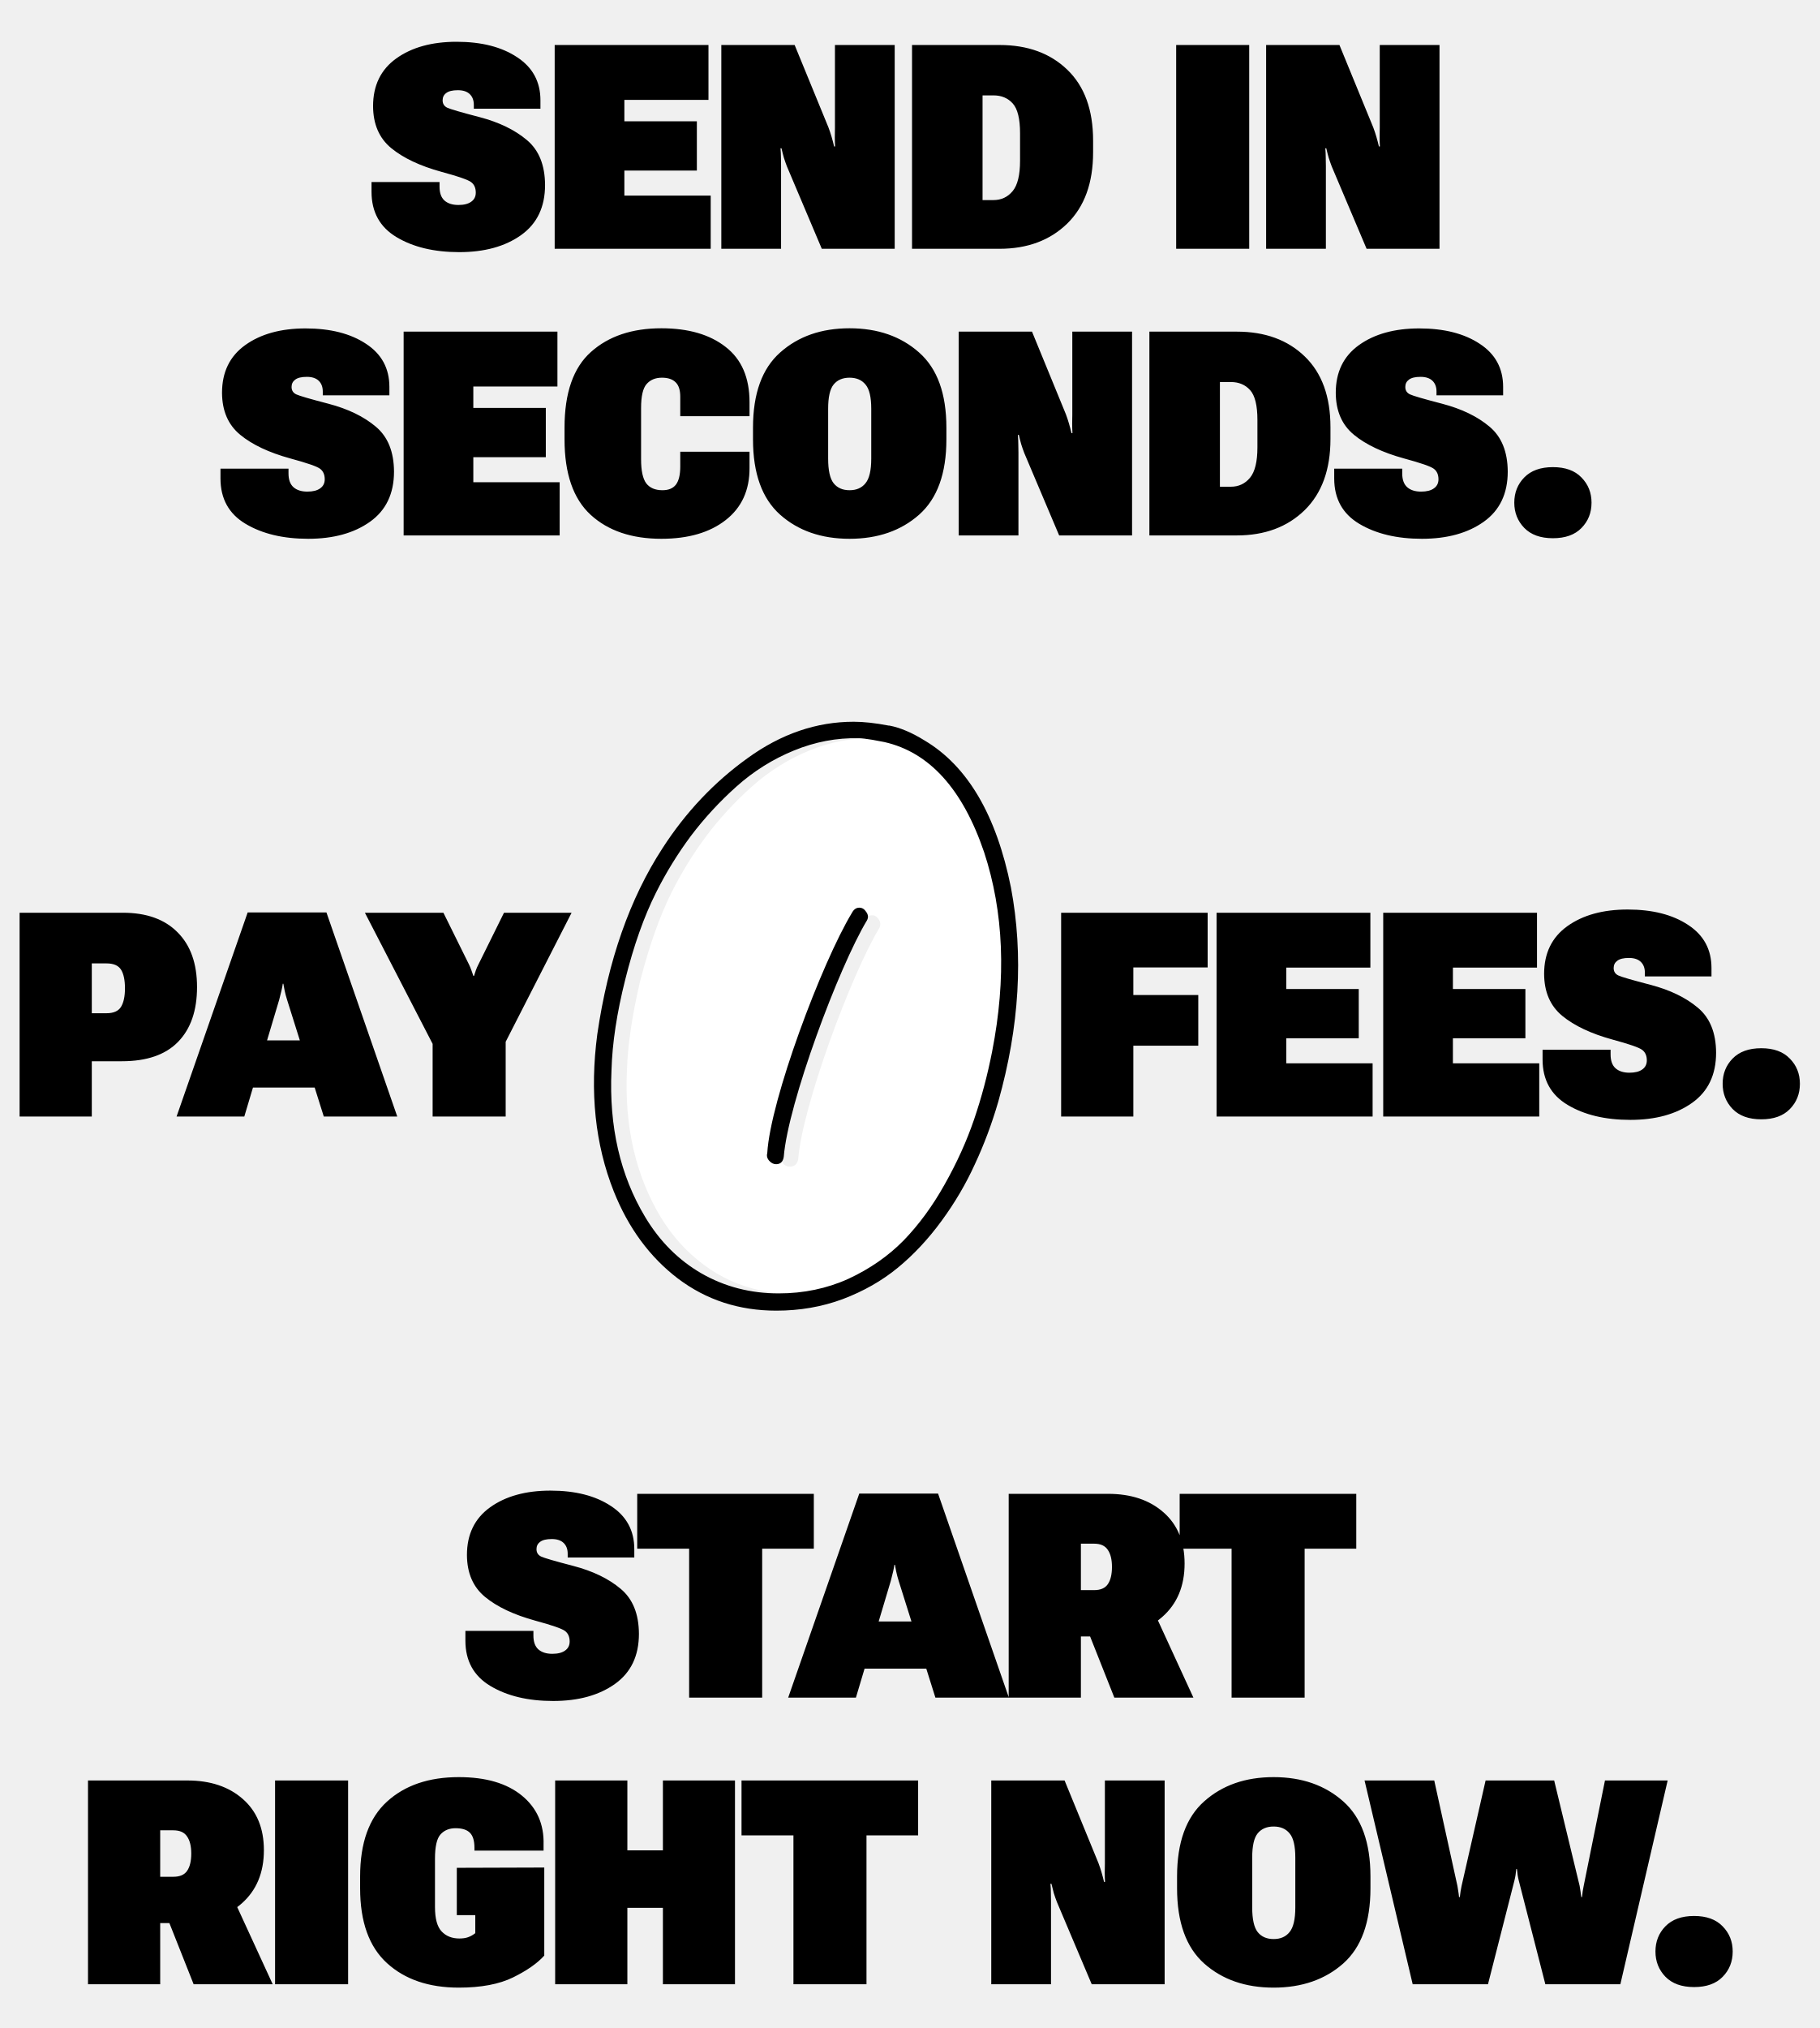
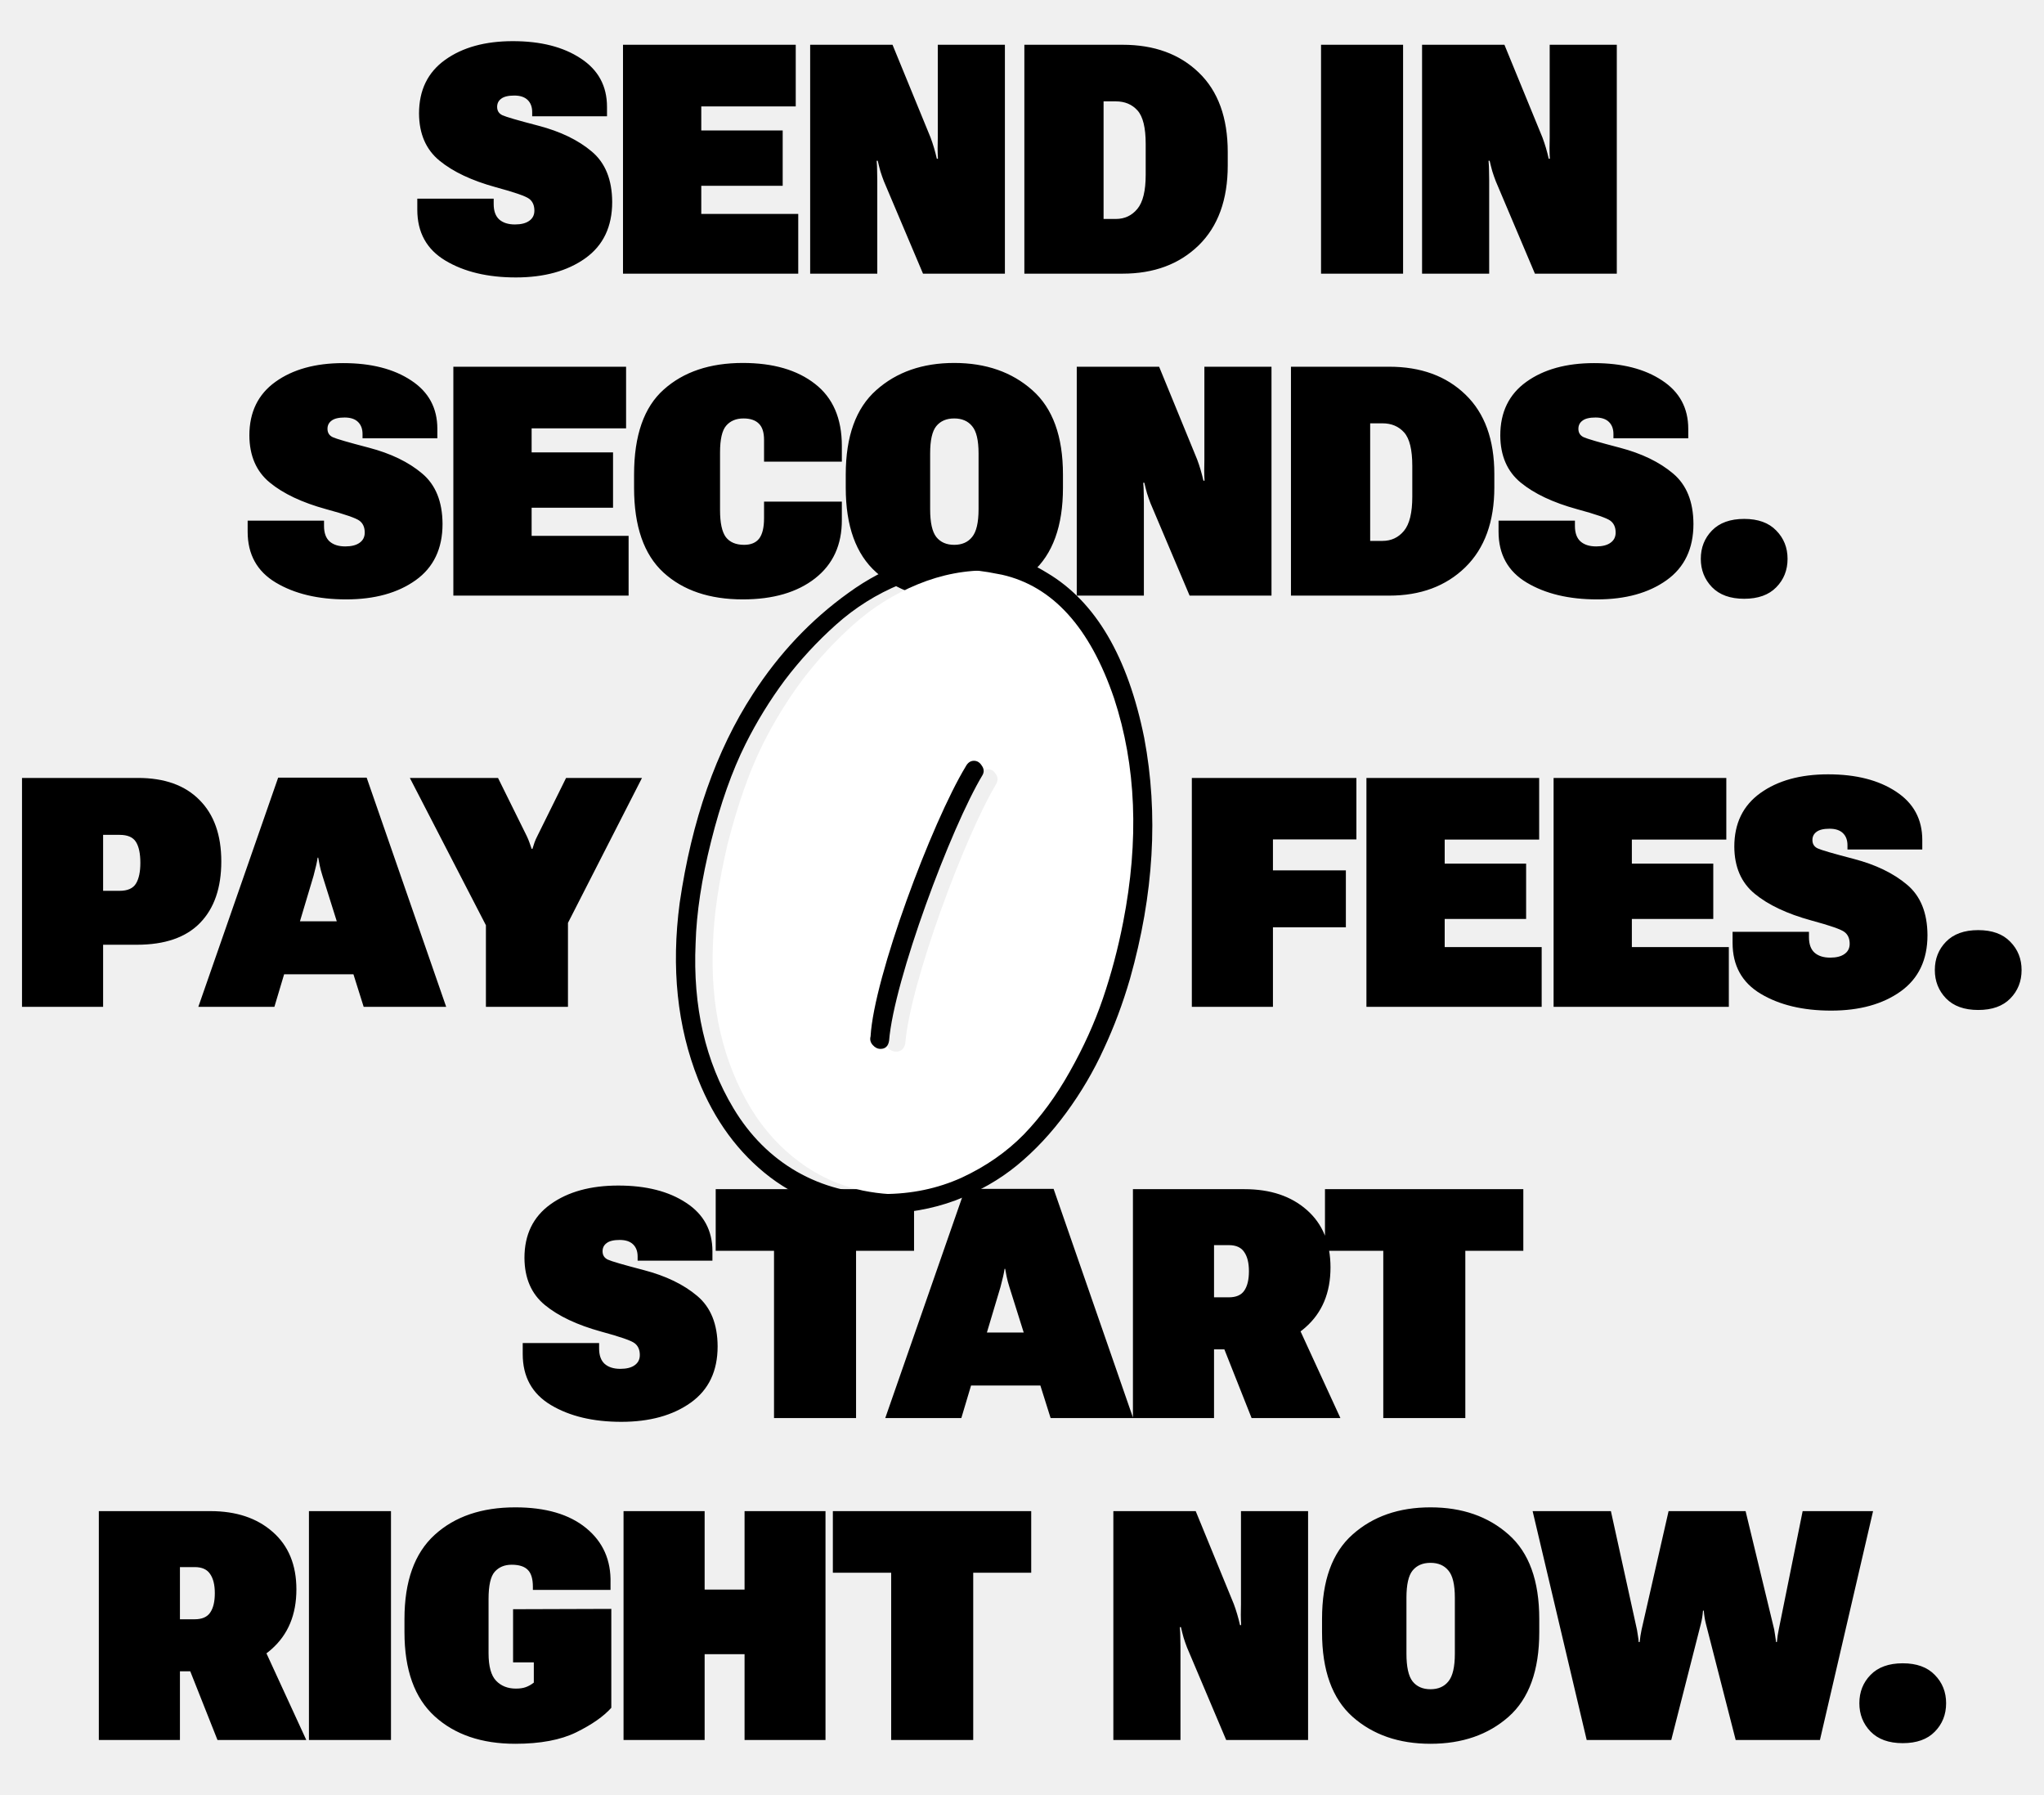
- <svg xmlns="http://www.w3.org/2000/svg" width="254" height="283" viewBox="0 0 254 283" fill="none">
-   <path d="M51.855 26.768V25.4H61.348V26.064C61.348 26.924 61.575 27.562 62.031 27.979C62.5 28.395 63.151 28.604 63.984 28.604C64.753 28.604 65.345 28.454 65.762 28.154C66.191 27.855 66.406 27.432 66.406 26.885C66.406 26.234 66.191 25.745 65.762 25.42C65.345 25.094 63.958 24.613 61.602 23.975C58.62 23.154 56.289 22.054 54.609 20.674C52.93 19.294 52.083 17.34 52.07 14.815C52.07 11.924 53.151 9.704 55.312 8.154C57.474 6.605 60.28 5.83 63.73 5.83C67.194 5.83 70.007 6.546 72.168 7.979C74.342 9.398 75.43 11.403 75.43 13.994V15.166H66.133V14.639C66.133 14.001 65.944 13.499 65.566 13.135C65.189 12.77 64.635 12.588 63.906 12.588C63.164 12.588 62.624 12.718 62.285 12.979C61.947 13.226 61.777 13.565 61.777 13.994C61.777 14.476 61.992 14.821 62.422 15.029C62.865 15.238 64.362 15.674 66.914 16.338C69.648 17.054 71.856 18.122 73.535 19.541C75.215 20.947 76.061 23.037 76.074 25.811C76.074 28.884 74.961 31.214 72.734 32.803C70.508 34.391 67.63 35.185 64.102 35.185C60.599 35.185 57.682 34.489 55.352 33.096C53.021 31.703 51.855 29.593 51.855 26.768ZM77.418 34.717V6.279H98.883V13.935H87.144V16.924H97.262V23.799H87.144V27.295H99.195V34.717H77.418ZM100.676 34.717V6.279H110.91L115.637 17.803C115.793 18.219 115.936 18.649 116.066 19.092C116.197 19.535 116.314 19.984 116.418 20.439H116.555C116.529 19.971 116.516 19.541 116.516 19.15C116.529 18.747 116.535 18.311 116.535 17.842V6.279H124.875V34.717H114.699L109.836 23.232C109.68 22.829 109.536 22.419 109.406 22.002C109.289 21.585 109.178 21.149 109.074 20.693H108.937C108.977 21.162 108.996 21.572 108.996 21.924C109.009 22.275 109.016 22.686 109.016 23.154V34.717H100.676ZM127.293 34.717V6.279H139.5C143.432 6.279 146.59 7.432 148.973 9.736C151.368 12.041 152.566 15.335 152.566 19.619V21.26C152.566 25.531 151.362 28.844 148.953 31.201C146.544 33.545 143.393 34.717 139.5 34.717H127.293ZM137.137 27.92H138.66C139.754 27.92 140.646 27.503 141.336 26.67C142.026 25.837 142.371 24.424 142.371 22.432V18.604C142.371 16.585 142.033 15.199 141.355 14.443C140.678 13.688 139.78 13.31 138.66 13.31H137.137V27.92ZM164.16 34.717V6.279H174.355V34.717H164.16ZM176.715 34.717V6.279H186.949L191.676 17.803C191.832 18.219 191.975 18.649 192.105 19.092C192.236 19.535 192.353 19.984 192.457 20.439H192.594C192.568 19.971 192.555 19.541 192.555 19.15C192.568 18.747 192.574 18.311 192.574 17.842V6.279H200.914V34.717H190.738L185.875 23.232C185.719 22.829 185.576 22.419 185.445 22.002C185.328 21.585 185.217 21.149 185.113 20.693H184.977C185.016 21.162 185.035 21.572 185.035 21.924C185.048 22.275 185.055 22.686 185.055 23.154V34.717H176.715ZM30.773 66.768V65.4H40.266V66.064C40.266 66.924 40.493 67.562 40.949 67.978C41.418 68.395 42.069 68.603 42.902 68.603C43.671 68.603 44.263 68.454 44.68 68.154C45.109 67.855 45.324 67.432 45.324 66.885C45.324 66.234 45.109 65.745 44.68 65.42C44.263 65.094 42.876 64.613 40.52 63.975C37.538 63.154 35.207 62.054 33.527 60.674C31.848 59.294 31.001 57.34 30.988 54.815C30.988 51.924 32.069 49.704 34.23 48.154C36.392 46.605 39.198 45.83 42.648 45.83C46.112 45.83 48.925 46.546 51.086 47.978C53.26 49.398 54.348 51.403 54.348 53.994V55.166H45.051V54.639C45.051 54.001 44.862 53.499 44.484 53.135C44.107 52.77 43.553 52.588 42.824 52.588C42.082 52.588 41.542 52.718 41.203 52.978C40.865 53.226 40.695 53.565 40.695 53.994C40.695 54.476 40.91 54.821 41.34 55.029C41.782 55.238 43.28 55.674 45.832 56.338C48.566 57.054 50.773 58.122 52.453 59.541C54.133 60.947 54.979 63.037 54.992 65.811C54.992 68.883 53.879 71.214 51.652 72.803C49.426 74.391 46.548 75.186 43.02 75.186C39.517 75.186 36.6 74.489 34.27 73.096C31.939 71.703 30.773 69.593 30.773 66.768ZM56.336 74.717V46.279H77.801V53.935H66.062V56.924H76.18V63.799H66.062V67.295H78.113V74.717H56.336ZM78.793 61.318V59.678C78.793 54.821 80.023 51.299 82.484 49.111C84.945 46.911 88.22 45.81 92.309 45.81C96.072 45.81 99.06 46.676 101.273 48.408C103.5 50.127 104.613 52.699 104.613 56.123V58.076H94.945V55.361C94.945 54.437 94.731 53.766 94.301 53.35C93.871 52.92 93.233 52.705 92.387 52.705C91.475 52.705 90.759 53.005 90.238 53.603C89.731 54.19 89.477 55.296 89.477 56.924V64.092C89.477 65.68 89.717 66.8 90.199 67.451C90.694 68.089 91.449 68.408 92.465 68.408C93.311 68.408 93.936 68.148 94.34 67.627C94.743 67.093 94.945 66.253 94.945 65.107V63.037H104.613V65.303C104.626 68.402 103.52 70.824 101.293 72.568C99.066 74.313 96.072 75.186 92.309 75.186C88.168 75.186 84.88 74.072 82.445 71.846C80.01 69.606 78.793 66.097 78.793 61.318ZM105.098 61.318V59.678C105.098 54.925 106.361 51.429 108.887 49.19C111.413 46.937 114.642 45.81 118.574 45.81C122.507 45.81 125.742 46.937 128.281 49.19C130.82 51.429 132.09 54.925 132.09 59.678V61.318C132.09 66.071 130.82 69.574 128.281 71.826C125.742 74.066 122.507 75.186 118.574 75.186C114.642 75.186 111.413 74.066 108.887 71.826C106.361 69.574 105.098 66.071 105.098 61.318ZM115.586 63.994C115.586 65.635 115.84 66.781 116.348 67.432C116.868 68.083 117.611 68.408 118.574 68.408C119.538 68.408 120.28 68.083 120.801 67.432C121.335 66.781 121.602 65.635 121.602 63.994V57.041C121.602 55.413 121.335 54.287 120.801 53.662C120.28 53.024 119.538 52.705 118.574 52.705C117.611 52.705 116.868 53.024 116.348 53.662C115.84 54.287 115.586 55.413 115.586 57.041V63.994ZM133.805 74.717V46.279H144.039L148.766 57.803C148.922 58.219 149.065 58.649 149.195 59.092C149.326 59.535 149.443 59.984 149.547 60.44H149.684C149.658 59.971 149.645 59.541 149.645 59.15C149.658 58.747 149.664 58.31 149.664 57.842V46.279H158.004V74.717H147.828L142.965 63.232C142.809 62.829 142.665 62.419 142.535 62.002C142.418 61.585 142.307 61.149 142.203 60.693H142.066C142.105 61.162 142.125 61.572 142.125 61.924C142.138 62.275 142.145 62.685 142.145 63.154V74.717H133.805ZM160.422 74.717V46.279H172.629C176.561 46.279 179.719 47.432 182.102 49.736C184.497 52.041 185.695 55.335 185.695 59.619V61.26C185.695 65.531 184.491 68.844 182.082 71.201C179.673 73.545 176.522 74.717 172.629 74.717H160.422ZM170.266 67.92H171.789C172.883 67.92 173.775 67.503 174.465 66.67C175.155 65.837 175.5 64.424 175.5 62.432V58.603C175.5 56.585 175.161 55.199 174.484 54.443C173.807 53.688 172.909 53.31 171.789 53.31H170.266V67.92ZM186.219 66.768V65.4H195.711V66.064C195.711 66.924 195.939 67.562 196.395 67.978C196.863 68.395 197.514 68.603 198.348 68.603C199.116 68.603 199.708 68.454 200.125 68.154C200.555 67.855 200.77 67.432 200.77 66.885C200.77 66.234 200.555 65.745 200.125 65.42C199.708 65.094 198.322 64.613 195.965 63.975C192.983 63.154 190.652 62.054 188.973 60.674C187.293 59.294 186.447 57.34 186.434 54.815C186.434 51.924 187.514 49.704 189.676 48.154C191.837 46.605 194.643 45.83 198.094 45.83C201.557 45.83 204.37 46.546 206.531 47.978C208.706 49.398 209.793 51.403 209.793 53.994V55.166H200.496V54.639C200.496 54.001 200.307 53.499 199.93 53.135C199.552 52.77 198.999 52.588 198.27 52.588C197.527 52.588 196.987 52.718 196.648 52.978C196.31 53.226 196.141 53.565 196.141 53.994C196.141 54.476 196.355 54.821 196.785 55.029C197.228 55.238 198.725 55.674 201.277 56.338C204.012 57.054 206.219 58.122 207.898 59.541C209.578 60.947 210.424 63.037 210.438 65.811C210.438 68.883 209.324 71.214 207.098 72.803C204.871 74.391 201.993 75.186 198.465 75.186C194.962 75.186 192.046 74.489 189.715 73.096C187.384 71.703 186.219 69.593 186.219 66.768ZM211.352 70.147C211.352 68.753 211.814 67.581 212.738 66.631C213.676 65.667 215.01 65.186 216.742 65.186C218.474 65.186 219.802 65.667 220.727 66.631C221.664 67.581 222.133 68.753 222.133 70.147C222.133 71.553 221.664 72.731 220.727 73.682C219.802 74.632 218.474 75.107 216.742 75.107C215.01 75.107 213.676 74.626 212.738 73.662C211.814 72.699 211.352 71.527 211.352 70.147Z" fill="black" />
-   <path d="M2.735 155.807V127.369H17.149C20.443 127.369 22.989 128.281 24.785 130.104C26.595 131.913 27.5 134.459 27.5 137.74C27.5 141.021 26.621 143.567 24.864 145.377C23.106 147.187 20.489 148.092 17.012 148.092H12.813V155.807H2.735ZM12.813 141.393H14.864C15.853 141.393 16.53 141.093 16.895 140.494C17.259 139.895 17.442 139.036 17.442 137.916C17.442 136.77 17.259 135.904 16.895 135.318C16.53 134.732 15.853 134.439 14.864 134.439H12.813V141.393ZM24.645 155.807L34.567 127.33H45.563L55.446 155.807H45.192L40.075 139.537C39.918 139.042 39.801 138.6 39.723 138.209C39.645 137.805 39.586 137.493 39.547 137.271H39.469C39.443 137.493 39.384 137.805 39.293 138.209C39.202 138.6 39.092 139.042 38.961 139.537L34.098 155.807H24.645ZM31.774 151.764L33.219 145.182H46.227L47.77 151.764H31.774ZM60.383 155.807V145.67L50.93 127.369H61.887L65.461 134.596C65.591 134.869 65.702 135.136 65.793 135.396C65.884 135.644 65.976 135.904 66.067 136.178H66.164C66.255 135.904 66.34 135.644 66.418 135.396C66.509 135.136 66.627 134.869 66.77 134.596L70.344 127.369H79.778L70.578 145.377V155.807H60.383Z" fill="black" />
-   <path d="M139.509 118.907C142.256 127.254 142.63 136.528 140.633 146.729C139.955 150.224 139.081 153.524 138.011 156.627C136.941 159.694 135.55 162.762 133.838 165.829C132.161 168.861 130.039 171.536 127.471 173.855C124.939 176.173 122.085 177.903 118.911 179.044C114.809 180.614 110.546 180.953 106.123 180.061C103.234 179.455 100.595 178.26 98.205 176.476C95.815 174.693 93.818 172.481 92.213 169.842C88.717 164.028 87.148 157.197 87.504 149.35C87.612 145.855 88.218 141.735 89.324 136.991C90.608 131.998 92.07 127.86 93.711 124.579C95.102 121.797 96.725 119.157 98.58 116.66C100.47 114.164 102.592 111.863 104.946 109.759C107.336 107.618 110.011 105.942 112.972 104.729C115.932 103.517 118.946 102.946 122.014 103.017C122.335 103.017 123.53 103.196 125.598 103.552C131.876 104.979 136.513 110.097 139.509 118.907ZM120.642 128.429C116.387 135.456 109.517 153.907 109.099 161.255C108.992 161.754 109.099 162.165 109.42 162.486C109.777 162.771 110.169 162.86 110.597 162.753C111.025 162.646 111.293 162.325 111.4 161.79C111.996 154.3 118.795 136.027 122.729 129.499C122.943 129.071 122.907 128.661 122.622 128.269C122.372 127.877 122.051 127.698 121.659 127.734C121.267 127.734 120.928 127.966 120.642 128.429Z" fill="white" />
-   <path d="M141.096 123.83C142.879 133.282 142.29 143.251 139.33 153.738C138.438 156.805 137.35 159.712 136.066 162.459C134.818 165.205 133.266 167.845 131.412 170.377C129.557 172.91 127.524 175.085 125.312 176.905C123.101 178.724 120.533 180.186 117.608 181.292C114.719 182.362 111.633 182.897 108.352 182.897C103.144 182.897 98.561 181.399 94.602 178.403C90.678 175.406 87.7 171.358 85.667 166.257C83.063 159.694 82.296 152.382 83.366 144.321C84.864 134.049 87.896 125.399 92.462 118.373C95.707 113.343 99.667 109.152 104.339 105.8C109.012 102.411 113.952 100.717 119.159 100.717C120.551 100.717 122.173 100.895 124.028 101.252H124.135C125.633 101.537 127.274 102.233 129.057 103.338C135.05 106.905 139.062 113.736 141.096 123.83ZM137.35 118.908C134.354 110.098 129.717 104.979 123.44 103.552L121.728 103.231C120.872 103.089 120.247 103.017 119.855 103.017C116.788 102.946 113.774 103.517 110.813 104.729C107.853 105.942 105.177 107.619 102.788 109.759C100.434 111.863 98.311 114.164 96.421 116.661C94.566 119.157 92.943 121.797 91.552 124.579C89.876 127.932 88.449 131.962 87.272 136.671C86.095 141.343 85.453 145.57 85.346 149.351C84.989 157.198 86.559 164.028 90.054 169.842C92.087 173.231 94.709 175.852 97.919 177.707C101.165 179.562 104.749 180.489 108.673 180.489C112.168 180.489 115.414 179.811 118.41 178.456C121.407 177.065 123.975 175.282 126.115 173.106C128.255 170.894 130.163 168.291 131.84 165.294C133.552 162.263 134.925 159.231 135.959 156.199C136.994 153.167 137.832 150.011 138.474 146.729C140.471 136.528 140.097 127.254 137.35 118.908ZM118.919 127.36C119.169 126.896 119.508 126.664 119.936 126.664C120.328 126.664 120.649 126.86 120.899 127.253C121.184 127.645 121.22 128.037 121.006 128.43C117.072 134.957 109.985 153.952 109.389 161.442C109.282 162.12 108.926 162.459 108.319 162.459C107.963 162.459 107.642 162.298 107.356 161.977C107.071 161.656 106.982 161.3 107.089 160.907C107.506 153.56 114.664 134.386 118.919 127.36Z" fill="black" />
-   <path d="M148.105 155.807V127.369H168.554V135.006H158.183V138.854H167.246V145.924H158.183V155.807H148.105ZM169.8 155.807V127.369H191.265V135.025H179.527V138.014H189.644V144.889H179.527V148.385H191.578V155.807H169.8ZM193.058 155.807V127.369H214.523V135.025H202.785V138.014H212.902V144.889H202.785V148.385H214.836V155.807H193.058ZM215.3 147.857V146.49H224.793V147.154C224.793 148.014 225.021 148.652 225.476 149.068C225.945 149.485 226.596 149.693 227.429 149.693C228.198 149.693 228.79 149.544 229.207 149.244C229.636 148.945 229.851 148.521 229.851 147.975C229.851 147.324 229.636 146.835 229.207 146.51C228.79 146.184 227.403 145.702 225.047 145.064C222.065 144.244 219.734 143.144 218.054 141.764C216.375 140.383 215.528 138.43 215.515 135.904C215.515 133.014 216.596 130.794 218.757 129.244C220.919 127.695 223.725 126.92 227.175 126.92C230.639 126.92 233.452 127.636 235.613 129.068C237.787 130.488 238.875 132.493 238.875 135.084V136.256H229.578V135.729C229.578 135.09 229.389 134.589 229.011 134.225C228.634 133.86 228.08 133.678 227.351 133.678C226.609 133.678 226.069 133.808 225.73 134.068C225.392 134.316 225.222 134.654 225.222 135.084C225.222 135.566 225.437 135.911 225.867 136.119C226.31 136.327 227.807 136.764 230.359 137.428C233.093 138.144 235.3 139.212 236.98 140.631C238.66 142.037 239.506 144.127 239.519 146.9C239.519 149.973 238.406 152.304 236.179 153.893C233.953 155.481 231.075 156.275 227.547 156.275C224.044 156.275 221.127 155.579 218.797 154.186C216.466 152.792 215.3 150.683 215.3 147.857ZM240.433 151.236C240.433 149.843 240.896 148.671 241.82 147.721C242.757 146.757 244.092 146.275 245.824 146.275C247.556 146.275 248.884 146.757 249.808 147.721C250.746 148.671 251.215 149.843 251.215 151.236C251.215 152.643 250.746 153.821 249.808 154.771C248.884 155.722 247.556 156.197 245.824 156.197C244.092 156.197 242.757 155.715 241.82 154.752C240.896 153.788 240.433 152.617 240.433 151.236Z" fill="black" />
-   <path d="M64.957 228.948V227.581H74.449V228.245C74.449 229.104 74.677 229.742 75.133 230.159C75.602 230.575 76.253 230.784 77.086 230.784C77.854 230.784 78.447 230.634 78.863 230.334C79.293 230.035 79.508 229.612 79.508 229.065C79.508 228.414 79.293 227.926 78.863 227.6C78.447 227.275 77.06 226.793 74.703 226.155C71.721 225.334 69.391 224.234 67.711 222.854C66.031 221.474 65.185 219.521 65.172 216.995C65.172 214.104 66.253 211.884 68.414 210.334C70.576 208.785 73.382 208.01 76.832 208.01C80.296 208.01 83.108 208.726 85.269 210.159C87.444 211.578 88.531 213.583 88.531 216.174V217.346H79.234V216.819C79.234 216.181 79.046 215.68 78.668 215.315C78.29 214.95 77.737 214.768 77.008 214.768C76.266 214.768 75.725 214.898 75.387 215.159C75.048 215.406 74.879 215.745 74.879 216.174C74.879 216.656 75.094 217.001 75.523 217.209C75.966 217.418 77.463 217.854 80.016 218.518C82.75 219.234 84.957 220.302 86.637 221.721C88.316 223.127 89.163 225.217 89.176 227.991C89.176 231.064 88.062 233.394 85.836 234.983C83.609 236.571 80.732 237.366 77.203 237.366C73.701 237.366 70.784 236.669 68.453 235.276C66.122 233.883 64.957 231.773 64.957 228.948ZM88.938 216.116V208.459H113.586V216.116H106.379V236.897H96.184V216.116H88.938ZM110.008 236.897L119.93 208.42H130.926L140.809 236.897H130.555L125.437 220.627C125.281 220.133 125.164 219.69 125.086 219.299C125.008 218.896 124.949 218.583 124.91 218.362H124.832C124.806 218.583 124.747 218.896 124.656 219.299C124.565 219.69 124.454 220.133 124.324 220.627L119.461 236.897H110.008ZM117.137 232.854L118.582 226.272H131.59L133.133 232.854H117.137ZM140.785 236.897V208.459H154.652C157.855 208.459 160.434 209.319 162.387 211.038C164.353 212.756 165.336 215.139 165.336 218.186C165.336 221.324 164.301 223.805 162.23 225.627C160.16 227.45 157.602 228.362 154.555 228.362H150.863V236.897H140.785ZM150.863 221.897H152.699C153.598 221.897 154.236 221.624 154.613 221.077C155.004 220.517 155.199 219.709 155.199 218.655C155.199 217.626 155.004 216.832 154.613 216.272C154.236 215.699 153.598 215.413 152.699 215.413H150.863V221.897ZM155.531 236.897L150.668 224.631L160.082 222.795L166.566 236.897H155.531ZM164.648 216.116V208.459H189.297V216.116H182.09V236.897H171.895V216.116H164.648ZM12.281 276.897V248.459H26.148C29.352 248.459 31.93 249.319 33.883 251.038C35.849 252.756 36.832 255.139 36.832 258.186C36.832 261.324 35.797 263.805 33.727 265.627C31.656 267.45 29.098 268.362 26.051 268.362H22.359V276.897H12.281ZM22.359 261.897H24.195C25.094 261.897 25.732 261.624 26.109 261.077C26.5 260.517 26.695 259.709 26.695 258.655C26.695 257.626 26.5 256.832 26.109 256.272C25.732 255.699 25.094 255.413 24.195 255.413H22.359V261.897ZM27.027 276.897L22.164 264.631L31.578 262.795L38.062 276.897H27.027ZM38.391 276.897V248.459H48.586V276.897H38.391ZM50.262 263.499V261.858C50.262 257.17 51.512 253.687 54.012 251.409C56.512 249.13 59.852 247.991 64.031 247.991C67.807 247.991 70.743 248.85 72.84 250.569C74.936 252.288 75.945 254.566 75.867 257.405V258.245H66.219V257.854C66.219 256.877 66.01 256.181 65.594 255.764C65.177 255.334 64.507 255.12 63.582 255.12C62.697 255.12 61.993 255.413 61.473 255.999C60.965 256.571 60.711 257.698 60.711 259.377V266.116C60.711 267.743 61.023 268.883 61.648 269.534C62.273 270.185 63.094 270.51 64.109 270.51C64.591 270.51 64.995 270.452 65.32 270.334C65.659 270.217 65.997 270.028 66.336 269.768V267.249H63.758V260.647L75.965 260.608V272.893C75.014 273.961 73.562 274.976 71.609 275.94C69.669 276.89 67.143 277.366 64.031 277.366C59.852 277.366 56.512 276.226 54.012 273.948C51.512 271.669 50.262 268.186 50.262 263.499ZM77.484 276.897V248.459H87.562V258.206H92.523V248.459H102.582V276.897H92.523V266.233H87.562V276.897H77.484ZM103.496 256.116V248.459H128.145V256.116H120.937V276.897H110.742V256.116H103.496ZM138.352 276.897V248.459H148.586L153.312 259.983C153.469 260.4 153.612 260.829 153.742 261.272C153.872 261.715 153.99 262.164 154.094 262.62H154.23C154.204 262.151 154.191 261.721 154.191 261.331C154.204 260.927 154.211 260.491 154.211 260.022V248.459H162.551V276.897H152.375L147.512 265.413C147.355 265.009 147.212 264.599 147.082 264.182C146.965 263.765 146.854 263.329 146.75 262.874H146.613C146.652 263.342 146.672 263.752 146.672 264.104C146.685 264.456 146.691 264.866 146.691 265.334V276.897H138.352ZM164.285 263.499V261.858C164.285 257.105 165.548 253.609 168.074 251.37C170.6 249.117 173.829 247.991 177.762 247.991C181.694 247.991 184.93 249.117 187.469 251.37C190.008 253.609 191.277 257.105 191.277 261.858V263.499C191.277 268.251 190.008 271.754 187.469 274.006C184.93 276.246 181.694 277.366 177.762 277.366C173.829 277.366 170.6 276.246 168.074 274.006C165.548 271.754 164.285 268.251 164.285 263.499ZM174.773 266.174C174.773 267.815 175.027 268.961 175.535 269.612C176.056 270.263 176.798 270.588 177.762 270.588C178.725 270.588 179.467 270.263 179.988 269.612C180.522 268.961 180.789 267.815 180.789 266.174V259.221C180.789 257.594 180.522 256.467 179.988 255.842C179.467 255.204 178.725 254.885 177.762 254.885C176.798 254.885 176.056 255.204 175.535 255.842C175.027 256.467 174.773 257.594 174.773 259.221V266.174ZM197.172 276.897L190.453 248.459H200.18L203.422 263.206C203.474 263.479 203.513 263.726 203.539 263.948C203.578 264.156 203.611 264.417 203.637 264.729H203.754C203.793 264.417 203.826 264.156 203.852 263.948C203.891 263.726 203.936 263.479 203.988 263.206L207.348 248.459H216.918L220.473 263.167C220.525 263.453 220.564 263.7 220.59 263.909C220.629 264.117 220.668 264.39 220.707 264.729H220.805C220.844 264.39 220.876 264.117 220.902 263.909C220.941 263.7 220.987 263.453 221.039 263.167L224.008 248.459H232.758L226.156 276.897H215.688L211.977 262.424C211.911 262.164 211.859 261.91 211.82 261.663C211.781 261.415 211.749 261.135 211.723 260.823H211.625C211.599 261.135 211.566 261.415 211.527 261.663C211.488 261.91 211.436 262.164 211.371 262.424L207.68 276.897H197.172ZM231.055 272.327C231.055 270.933 231.517 269.762 232.441 268.811C233.379 267.847 234.714 267.366 236.445 267.366C238.177 267.366 239.505 267.847 240.43 268.811C241.367 269.762 241.836 270.933 241.836 272.327C241.836 273.733 241.367 274.911 240.43 275.862C239.505 276.812 238.177 277.288 236.445 277.288C234.714 277.288 233.379 276.806 232.441 275.842C231.517 274.879 231.055 273.707 231.055 272.327Z" fill="black" />
+ <svg xmlns="http://www.w3.org/2000/svg" width="254" height="223" viewBox="0 0 254 223" fill="none">
+   <path d="M51.856 26.051V24.684H61.348V25.348C61.348 26.207 61.576 26.845 62.031 27.262C62.5 27.678 63.151 27.887 63.985 27.887C64.753 27.887 65.345 27.737 65.762 27.438C66.192 27.138 66.406 26.715 66.406 26.168C66.406 25.517 66.192 25.029 65.762 24.703C65.345 24.378 63.959 23.896 61.602 23.258C58.62 22.438 56.289 21.337 54.61 19.957C52.93 18.577 52.084 16.624 52.071 14.098C52.071 11.207 53.151 8.987 55.313 7.438C57.474 5.888 60.28 5.113 63.731 5.113C67.194 5.113 70.007 5.829 72.168 7.262C74.343 8.681 75.43 10.686 75.43 13.277V14.449H66.133V13.922C66.133 13.284 65.944 12.783 65.567 12.418C65.189 12.053 64.636 11.871 63.906 11.871C63.164 11.871 62.624 12.001 62.285 12.262C61.947 12.509 61.778 12.848 61.778 13.277C61.778 13.759 61.992 14.104 62.422 14.312C62.865 14.521 64.362 14.957 66.914 15.621C69.649 16.337 71.856 17.405 73.535 18.824C75.215 20.23 76.061 22.32 76.074 25.094C76.074 28.167 74.961 30.497 72.735 32.086C70.508 33.675 67.63 34.469 64.102 34.469C60.599 34.469 57.682 33.772 55.352 32.379C53.021 30.986 51.856 28.876 51.856 26.051ZM77.418 34V5.562H98.883V13.219H87.145V16.207H97.262V23.082H87.145V26.578H99.195V34H77.418ZM100.676 34V5.562H110.91L115.637 17.086C115.793 17.503 115.936 17.932 116.067 18.375C116.197 18.818 116.314 19.267 116.418 19.723H116.555C116.529 19.254 116.516 18.824 116.516 18.434C116.529 18.03 116.535 17.594 116.535 17.125V5.562H124.875V34H114.699L109.836 22.516C109.68 22.112 109.537 21.702 109.406 21.285C109.289 20.869 109.179 20.432 109.074 19.977H108.938C108.977 20.445 108.996 20.855 108.996 21.207C109.009 21.559 109.016 21.969 109.016 22.438V34H100.676ZM127.293 34V5.562H139.5C143.432 5.562 146.59 6.715 148.973 9.02C151.369 11.324 152.567 14.618 152.567 18.902V20.543C152.567 24.814 151.362 28.128 148.953 30.484C146.544 32.828 143.393 34 139.5 34H127.293ZM137.137 27.203H138.66C139.754 27.203 140.646 26.787 141.336 25.953C142.026 25.12 142.371 23.707 142.371 21.715V17.887C142.371 15.868 142.033 14.482 141.356 13.727C140.679 12.971 139.78 12.594 138.66 12.594H137.137V27.203ZM164.16 34V5.562H174.356V34H164.16ZM176.715 34V5.562H186.949L191.676 17.086C191.832 17.503 191.975 17.932 192.106 18.375C192.236 18.818 192.353 19.267 192.457 19.723H192.594C192.568 19.254 192.555 18.824 192.555 18.434C192.568 18.03 192.574 17.594 192.574 17.125V5.562H200.914V34H190.738L185.875 22.516C185.719 22.112 185.576 21.702 185.445 21.285C185.328 20.869 185.218 20.432 185.113 19.977H184.977C185.016 20.445 185.035 20.855 185.035 21.207C185.048 21.559 185.055 21.969 185.055 22.438V34H176.715ZM30.774 66.051V64.684H40.266V65.348C40.266 66.207 40.494 66.845 40.949 67.262C41.418 67.678 42.069 67.887 42.903 67.887C43.671 67.887 44.263 67.737 44.68 67.438C45.11 67.138 45.324 66.715 45.324 66.168C45.324 65.517 45.11 65.029 44.68 64.703C44.263 64.378 42.877 63.896 40.52 63.258C37.538 62.438 35.207 61.337 33.528 59.957C31.848 58.577 31.002 56.624 30.988 54.098C30.988 51.207 32.069 48.987 34.231 47.438C36.392 45.888 39.198 45.113 42.649 45.113C46.112 45.113 48.925 45.829 51.086 47.262C53.261 48.681 54.348 50.686 54.348 53.277V54.449H45.051V53.922C45.051 53.284 44.862 52.783 44.485 52.418C44.107 52.053 43.554 51.871 42.824 51.871C42.082 51.871 41.542 52.001 41.203 52.262C40.865 52.509 40.696 52.848 40.696 53.277C40.696 53.759 40.91 54.104 41.34 54.312C41.783 54.521 43.28 54.957 45.832 55.621C48.567 56.337 50.774 57.405 52.453 58.824C54.133 60.23 54.979 62.32 54.992 65.094C54.992 68.167 53.879 70.497 51.653 72.086C49.426 73.674 46.548 74.469 43.02 74.469C39.517 74.469 36.6 73.772 34.27 72.379C31.939 70.986 30.774 68.876 30.774 66.051ZM56.336 74V45.562H77.801V53.219H66.063V56.207H76.18V63.082H66.063V66.578H78.114V74H56.336ZM78.793 60.602V58.961C78.793 54.104 80.024 50.582 82.485 48.395C84.945 46.194 88.22 45.094 92.309 45.094C96.072 45.094 99.06 45.96 101.274 47.691C103.5 49.41 104.613 51.982 104.613 55.406V57.359H94.945V54.645C94.945 53.72 94.731 53.05 94.301 52.633C93.871 52.203 93.233 51.988 92.387 51.988C91.475 51.988 90.759 52.288 90.239 52.887C89.731 53.473 89.477 54.579 89.477 56.207V63.375C89.477 64.963 89.718 66.083 90.199 66.734C90.694 67.372 91.449 67.691 92.465 67.691C93.311 67.691 93.936 67.431 94.34 66.91C94.744 66.376 94.945 65.537 94.945 64.391V62.32H104.613V64.586C104.626 67.685 103.52 70.107 101.293 71.852C99.067 73.596 96.072 74.469 92.309 74.469C88.168 74.469 84.88 73.356 82.445 71.129C80.011 68.889 78.793 65.38 78.793 60.602ZM105.098 60.602V58.961C105.098 54.208 106.361 50.712 108.887 48.473C111.413 46.22 114.642 45.094 118.574 45.094C122.507 45.094 125.742 46.22 128.281 48.473C130.82 50.712 132.09 54.208 132.09 58.961V60.602C132.09 65.354 130.82 68.857 128.281 71.109C125.742 73.349 122.507 74.469 118.574 74.469C114.642 74.469 111.413 73.349 108.887 71.109C106.361 68.857 105.098 65.354 105.098 60.602ZM115.586 63.277C115.586 64.918 115.84 66.064 116.348 66.715C116.869 67.366 117.611 67.691 118.574 67.691C119.538 67.691 120.28 67.366 120.801 66.715C121.335 66.064 121.602 64.918 121.602 63.277V56.324C121.602 54.697 121.335 53.57 120.801 52.945C120.28 52.307 119.538 51.988 118.574 51.988C117.611 51.988 116.869 52.307 116.348 52.945C115.84 53.57 115.586 54.697 115.586 56.324V63.277ZM133.805 74V45.562H144.039L148.766 57.086C148.922 57.503 149.065 57.932 149.195 58.375C149.326 58.818 149.443 59.267 149.547 59.723H149.684C149.658 59.254 149.645 58.824 149.645 58.434C149.658 58.03 149.664 57.594 149.664 57.125V45.562H158.004V74H147.828L142.965 62.516C142.809 62.112 142.666 61.702 142.535 61.285C142.418 60.868 142.307 60.432 142.203 59.977H142.067C142.106 60.445 142.125 60.855 142.125 61.207C142.138 61.559 142.145 61.969 142.145 62.438V74H133.805ZM160.422 74V45.562H172.629C176.561 45.562 179.719 46.715 182.102 49.02C184.498 51.324 185.695 54.618 185.695 58.902V60.543C185.695 64.814 184.491 68.128 182.082 70.484C179.673 72.828 176.522 74 172.629 74H160.422ZM170.266 67.203H171.789C172.883 67.203 173.775 66.787 174.465 65.953C175.155 65.12 175.5 63.707 175.5 61.715V57.887C175.5 55.868 175.162 54.482 174.485 53.727C173.807 52.971 172.909 52.594 171.789 52.594H170.266V67.203ZM186.219 66.051V64.684H195.711V65.348C195.711 66.207 195.939 66.845 196.395 67.262C196.863 67.678 197.515 67.887 198.348 67.887C199.116 67.887 199.709 67.737 200.125 67.438C200.555 67.138 200.77 66.715 200.77 66.168C200.77 65.517 200.555 65.029 200.125 64.703C199.709 64.378 198.322 63.896 195.965 63.258C192.983 62.438 190.653 61.337 188.973 59.957C187.293 58.577 186.447 56.624 186.434 54.098C186.434 51.207 187.515 48.987 189.676 47.438C191.837 45.888 194.643 45.113 198.094 45.113C201.557 45.113 204.37 45.829 206.531 47.262C208.706 48.681 209.793 50.686 209.793 53.277V54.449H200.496V53.922C200.496 53.284 200.307 52.783 199.93 52.418C199.552 52.053 198.999 51.871 198.27 51.871C197.528 51.871 196.987 52.001 196.649 52.262C196.31 52.509 196.141 52.848 196.141 53.277C196.141 53.759 196.356 54.104 196.785 54.312C197.228 54.521 198.725 54.957 201.278 55.621C204.012 56.337 206.219 57.405 207.899 58.824C209.578 60.23 210.425 62.32 210.438 65.094C210.438 68.167 209.324 70.497 207.098 72.086C204.871 73.674 201.994 74.469 198.465 74.469C194.962 74.469 192.046 73.772 189.715 72.379C187.384 70.986 186.219 68.876 186.219 66.051ZM211.352 69.43C211.352 68.037 211.814 66.865 212.738 65.914C213.676 64.951 215.011 64.469 216.742 64.469C218.474 64.469 219.802 64.951 220.727 65.914C221.664 66.865 222.133 68.037 222.133 69.43C222.133 70.836 221.664 72.014 220.727 72.965C219.802 73.915 218.474 74.391 216.742 74.391C215.011 74.391 213.676 73.909 212.738 72.945C211.814 71.982 211.352 70.81 211.352 69.43Z" fill="black" />
+   <path d="M2.735 125.09V96.652H17.149C20.443 96.652 22.989 97.564 24.786 99.387C26.596 101.197 27.5 103.742 27.5 107.023C27.5 110.305 26.622 112.85 24.864 114.66C23.106 116.47 20.489 117.375 17.012 117.375H12.813V125.09H2.735ZM12.813 110.676H14.864C15.853 110.676 16.53 110.376 16.895 109.777C17.26 109.178 17.442 108.319 17.442 107.199C17.442 106.053 17.26 105.188 16.895 104.602C16.53 104.016 15.853 103.723 14.864 103.723H12.813V110.676ZM24.645 125.09L34.567 96.613H45.563L55.446 125.09H45.192L40.075 108.82C39.919 108.326 39.801 107.883 39.723 107.492C39.645 107.089 39.586 106.776 39.547 106.555H39.469C39.443 106.776 39.385 107.089 39.294 107.492C39.202 107.883 39.092 108.326 38.961 108.82L34.098 125.09H24.645ZM31.774 121.047L33.219 114.465H46.227L47.77 121.047H31.774ZM60.383 125.09V114.953L50.93 96.652H61.887L65.461 103.879C65.592 104.152 65.702 104.419 65.793 104.68C65.885 104.927 65.976 105.188 66.067 105.461H66.165C66.256 105.188 66.34 104.927 66.418 104.68C66.51 104.419 66.627 104.152 66.77 103.879L70.344 96.652H79.778L70.579 114.66V125.09H60.383Z" fill="black" />
+   <path d="M148.105 125.09V96.652H168.555V104.289H158.184V108.137H167.246V115.207H158.184V125.09H148.105ZM169.801 125.09V96.652H191.266V104.309H179.527V107.297H189.645V114.172H179.527V117.668H191.578V125.09H169.801ZM193.059 125.09V96.652H214.523V104.309H202.785V107.297H212.902V114.172H202.785V117.668H214.836V125.09H193.059ZM215.301 117.141V115.773H224.793V116.438C224.793 117.297 225.021 117.935 225.477 118.352C225.945 118.768 226.596 118.977 227.43 118.977C228.198 118.977 228.79 118.827 229.207 118.527C229.637 118.228 229.852 117.805 229.852 117.258C229.852 116.607 229.637 116.118 229.207 115.793C228.79 115.467 227.404 114.986 225.047 114.348C222.065 113.527 219.734 112.427 218.055 111.047C216.375 109.667 215.529 107.714 215.516 105.188C215.516 102.297 216.596 100.077 218.758 98.527C220.919 96.978 223.725 96.203 227.176 96.203C230.639 96.203 233.452 96.919 235.613 98.352C237.788 99.771 238.875 101.776 238.875 104.367V105.539H229.578V105.012C229.578 104.374 229.389 103.872 229.012 103.508C228.634 103.143 228.081 102.961 227.352 102.961C226.609 102.961 226.069 103.091 225.73 103.352C225.392 103.599 225.223 103.938 225.223 104.367C225.223 104.849 225.438 105.194 225.867 105.402C226.31 105.611 227.807 106.047 230.359 106.711C233.094 107.427 235.301 108.495 236.98 109.914C238.66 111.32 239.507 113.41 239.52 116.184C239.52 119.257 238.406 121.587 236.18 123.176C233.953 124.764 231.076 125.559 227.547 125.559C224.044 125.559 221.128 124.862 218.797 123.469C216.466 122.076 215.301 119.966 215.301 117.141ZM240.434 120.52C240.434 119.126 240.896 117.954 241.82 117.004C242.758 116.04 244.092 115.559 245.824 115.559C247.556 115.559 248.884 116.04 249.809 117.004C250.746 117.954 251.215 119.126 251.215 120.52C251.215 121.926 250.746 123.104 249.809 124.055C248.884 125.005 247.556 125.48 245.824 125.48C244.092 125.48 242.758 124.999 241.82 124.035C240.896 123.072 240.434 121.9 240.434 120.52Z" fill="black" />
+   <path d="M64.957 168.231V166.864H74.449V167.528C74.449 168.387 74.677 169.025 75.133 169.442C75.602 169.859 76.253 170.067 77.086 170.067C77.854 170.067 78.447 169.917 78.864 169.618C79.293 169.318 79.508 168.895 79.508 168.348C79.508 167.697 79.293 167.209 78.864 166.883C78.447 166.558 77.06 166.076 74.703 165.438C71.722 164.618 69.391 163.517 67.711 162.137C66.031 160.757 65.185 158.804 65.172 156.278C65.172 153.387 66.253 151.167 68.414 149.618C70.576 148.068 73.382 147.293 76.832 147.293C80.296 147.293 83.108 148.01 85.27 149.442C87.444 150.861 88.531 152.866 88.531 155.458V156.629H79.235V156.102C79.235 155.464 79.046 154.963 78.668 154.598C78.29 154.234 77.737 154.051 77.008 154.051C76.266 154.051 75.725 154.181 75.387 154.442C75.048 154.689 74.879 155.028 74.879 155.458C74.879 155.939 75.094 156.284 75.524 156.493C75.966 156.701 77.464 157.137 80.016 157.801C82.75 158.517 84.957 159.585 86.637 161.004C88.317 162.411 89.163 164.5 89.176 167.274C89.176 170.347 88.063 172.678 85.836 174.266C83.61 175.855 80.732 176.649 77.203 176.649C73.701 176.649 70.784 175.952 68.453 174.559C66.123 173.166 64.957 171.056 64.957 168.231ZM88.938 155.399V147.743H113.586V155.399H106.379V176.18H96.184V155.399H88.938ZM110.008 176.18L119.93 147.704H130.926L140.809 176.18H130.555L125.438 159.911C125.281 159.416 125.164 158.973 125.086 158.583C125.008 158.179 124.949 157.866 124.91 157.645H124.832C124.806 157.866 124.748 158.179 124.656 158.583C124.565 158.973 124.455 159.416 124.324 159.911L119.461 176.18H110.008ZM117.137 172.137L118.582 165.555H131.59L133.133 172.137H117.137ZM140.785 176.18V147.743H154.653C157.856 147.743 160.434 148.602 162.387 150.321C164.353 152.04 165.336 154.422 165.336 157.469C165.336 160.607 164.301 163.088 162.231 164.911C160.16 166.734 157.602 167.645 154.555 167.645H150.863V176.18H140.785ZM150.863 161.18H152.699C153.598 161.18 154.236 160.907 154.613 160.36C155.004 159.8 155.199 158.993 155.199 157.938C155.199 156.909 155.004 156.115 154.613 155.555C154.236 154.982 153.598 154.696 152.699 154.696H150.863V161.18ZM155.531 176.18L150.668 163.915L160.082 162.079L166.567 176.18H155.531ZM164.649 155.399V147.743H189.297V155.399H182.09V176.18H171.895V155.399H164.649ZM12.281 216.18V187.743H26.149C29.352 187.743 31.93 188.602 33.883 190.321C35.849 192.04 36.832 194.422 36.832 197.469C36.832 200.607 35.797 203.088 33.727 204.911C31.656 206.734 29.098 207.645 26.051 207.645H22.36V216.18H12.281ZM22.36 201.18H24.195C25.094 201.18 25.732 200.907 26.11 200.36C26.5 199.8 26.695 198.993 26.695 197.938C26.695 196.909 26.5 196.115 26.11 195.555C25.732 194.982 25.094 194.696 24.195 194.696H22.36V201.18ZM27.027 216.18L22.164 203.915L31.578 202.079L38.063 216.18H27.027ZM38.391 216.18V187.743H48.586V216.18H38.391ZM50.262 202.782V201.141C50.262 196.454 51.512 192.971 54.012 190.692C56.512 188.413 59.852 187.274 64.031 187.274C67.808 187.274 70.744 188.133 72.84 189.852C74.936 191.571 75.945 193.849 75.867 196.688V197.528H66.219V197.137C66.219 196.161 66.011 195.464 65.594 195.047C65.177 194.618 64.507 194.403 63.582 194.403C62.697 194.403 61.994 194.696 61.473 195.282C60.965 195.855 60.711 196.981 60.711 198.661V205.399C60.711 207.027 61.024 208.166 61.649 208.817C62.274 209.468 63.094 209.793 64.11 209.793C64.591 209.793 64.995 209.735 65.32 209.618C65.659 209.5 65.998 209.312 66.336 209.051V206.532H63.758V199.93L75.965 199.891V212.176C75.014 213.244 73.563 214.26 71.61 215.223C69.669 216.174 67.143 216.649 64.031 216.649C59.852 216.649 56.512 215.51 54.012 213.231C51.512 210.952 50.262 207.469 50.262 202.782ZM77.485 216.18V187.743H87.563V197.489H92.524V187.743H102.582V216.18H92.524V205.516H87.563V216.18H77.485ZM103.496 195.399V187.743H128.145V195.399H120.938V216.18H110.742V195.399H103.496ZM138.352 216.18V187.743H148.586L153.313 199.266C153.469 199.683 153.612 200.112 153.742 200.555C153.873 200.998 153.99 201.447 154.094 201.903H154.231C154.205 201.434 154.192 201.004 154.192 200.614C154.205 200.21 154.211 199.774 154.211 199.305V187.743H162.551V216.18H152.375L147.512 204.696C147.356 204.292 147.212 203.882 147.082 203.465C146.965 203.049 146.854 202.612 146.75 202.157H146.613C146.653 202.625 146.672 203.036 146.672 203.387C146.685 203.739 146.692 204.149 146.692 204.618V216.18H138.352ZM164.285 202.782V201.141C164.285 196.389 165.548 192.892 168.074 190.653C170.6 188.4 173.83 187.274 177.762 187.274C181.694 187.274 184.93 188.4 187.469 190.653C190.008 192.892 191.278 196.389 191.278 201.141V202.782C191.278 207.534 190.008 211.037 187.469 213.29C184.93 215.529 181.694 216.649 177.762 216.649C173.83 216.649 170.6 215.529 168.074 213.29C165.548 211.037 164.285 207.534 164.285 202.782ZM174.774 205.458C174.774 207.098 175.028 208.244 175.535 208.895C176.056 209.546 176.798 209.872 177.762 209.872C178.725 209.872 179.468 209.546 179.988 208.895C180.522 208.244 180.789 207.098 180.789 205.458V198.504C180.789 196.877 180.522 195.75 179.988 195.125C179.468 194.487 178.725 194.168 177.762 194.168C176.798 194.168 176.056 194.487 175.535 195.125C175.028 195.75 174.774 196.877 174.774 198.504V205.458ZM197.172 216.18L190.453 187.743H200.18L203.422 202.489C203.474 202.762 203.513 203.01 203.539 203.231C203.578 203.439 203.611 203.7 203.637 204.012H203.754C203.793 203.7 203.826 203.439 203.852 203.231C203.891 203.01 203.936 202.762 203.988 202.489L207.348 187.743H216.918L220.473 202.45C220.525 202.736 220.564 202.984 220.59 203.192C220.629 203.4 220.668 203.674 220.707 204.012H220.805C220.844 203.674 220.876 203.4 220.903 203.192C220.942 202.984 220.987 202.736 221.039 202.45L224.008 187.743H232.758L226.156 216.18H215.688L211.977 201.708C211.912 201.447 211.86 201.193 211.82 200.946C211.781 200.698 211.749 200.418 211.723 200.106H211.625C211.599 200.418 211.567 200.698 211.528 200.946C211.488 201.193 211.436 201.447 211.371 201.708L207.68 216.18H197.172ZM231.055 211.61C231.055 210.217 231.517 209.045 232.442 208.094C233.379 207.131 234.714 206.649 236.445 206.649C238.177 206.649 239.505 207.131 240.43 208.094C241.367 209.045 241.836 210.217 241.836 211.61C241.836 213.016 241.367 214.194 240.43 215.145C239.505 216.096 238.177 216.571 236.445 216.571C234.714 216.571 233.379 216.089 232.442 215.125C231.517 214.162 231.055 212.99 231.055 211.61Z" fill="black" />
+   <path d="M140.603 86.764C143.35 95.11 143.724 104.384 141.727 114.585C141.049 118.081 140.175 121.38 139.105 124.483C138.035 127.551 136.644 130.618 134.932 133.686C133.256 136.717 131.133 139.393 128.565 141.711C126.033 144.03 123.179 145.759 120.005 146.901C115.903 148.47 111.641 148.809 107.218 147.917C104.329 147.311 101.689 146.116 99.299 144.333C96.91 142.549 94.912 140.338 93.307 137.698C89.812 131.884 88.242 125.054 88.599 117.207C88.706 113.711 89.312 109.592 90.418 104.848C91.702 99.854 93.164 95.717 94.805 92.435C96.196 89.653 97.819 87.014 99.674 84.517C101.564 82.02 103.687 79.719 106.041 77.615C108.43 75.475 111.106 73.798 114.066 72.586C117.027 71.373 120.041 70.802 123.108 70.874C123.429 70.874 124.624 71.052 126.693 71.409C132.97 72.835 137.607 77.954 140.603 86.764ZM121.737 96.286C117.482 103.313 110.611 121.764 110.193 129.112C110.086 129.611 110.193 130.021 110.514 130.342C110.871 130.627 111.263 130.717 111.692 130.61C112.12 130.503 112.387 130.182 112.494 129.647C113.09 122.156 119.889 103.883 123.823 97.356C124.037 96.928 124.002 96.518 123.716 96.125C123.467 95.733 123.146 95.555 122.753 95.59C122.361 95.59 122.022 95.822 121.737 96.286Z" fill="white" />
+   <path d="M142.19 91.686C143.973 101.138 143.385 111.108 140.424 121.594C139.533 124.662 138.445 127.569 137.161 130.315C135.912 133.062 134.361 135.701 132.506 138.234C130.651 140.766 128.618 142.942 126.407 144.761C124.195 146.58 121.627 148.042 118.702 149.148C115.813 150.218 112.728 150.753 109.446 150.753C104.239 150.753 99.655 149.255 95.696 146.259C91.773 143.263 88.794 139.215 86.761 134.114C84.157 127.551 83.391 120.239 84.461 112.178C85.959 101.905 88.991 93.256 93.556 86.229C96.802 81.2 100.761 77.009 105.434 73.656C110.106 70.267 115.046 68.573 120.254 68.573C121.645 68.573 123.268 68.752 125.123 69.108H125.23C126.728 69.394 128.368 70.089 130.152 71.195C136.144 74.762 140.157 81.592 142.19 91.686ZM138.445 86.764C135.449 77.954 130.812 72.836 124.534 71.409L122.822 71.088C121.966 70.945 121.342 70.874 120.949 70.874C117.882 70.802 114.868 71.373 111.907 72.586C108.947 73.799 106.272 75.475 103.882 77.615C101.528 79.72 99.406 82.02 97.515 84.517C95.66 87.014 94.038 89.653 92.647 92.435C90.97 95.788 89.543 99.819 88.366 104.527C87.189 109.2 86.547 113.426 86.44 117.207C86.084 125.054 87.653 131.885 91.148 137.699C93.182 141.087 95.803 143.709 99.013 145.563C102.259 147.418 105.844 148.346 109.767 148.346C113.263 148.346 116.509 147.668 119.505 146.313C122.501 144.921 125.069 143.138 127.209 140.962C129.349 138.751 131.258 136.147 132.934 133.151C134.646 130.119 136.019 127.087 137.054 124.055C138.088 121.024 138.926 117.867 139.568 114.585C141.566 104.384 141.191 95.111 138.445 86.764ZM120.014 95.216C120.264 94.752 120.602 94.52 121.03 94.52C121.423 94.52 121.744 94.717 121.994 95.109C122.279 95.501 122.315 95.894 122.101 96.286C118.167 102.813 111.08 121.808 110.484 129.299C110.377 129.976 110.02 130.315 109.414 130.315C109.057 130.315 108.736 130.155 108.451 129.834C108.165 129.513 108.076 129.156 108.183 128.764C108.601 121.416 115.759 102.243 120.014 95.216Z" fill="black" />
</svg>
